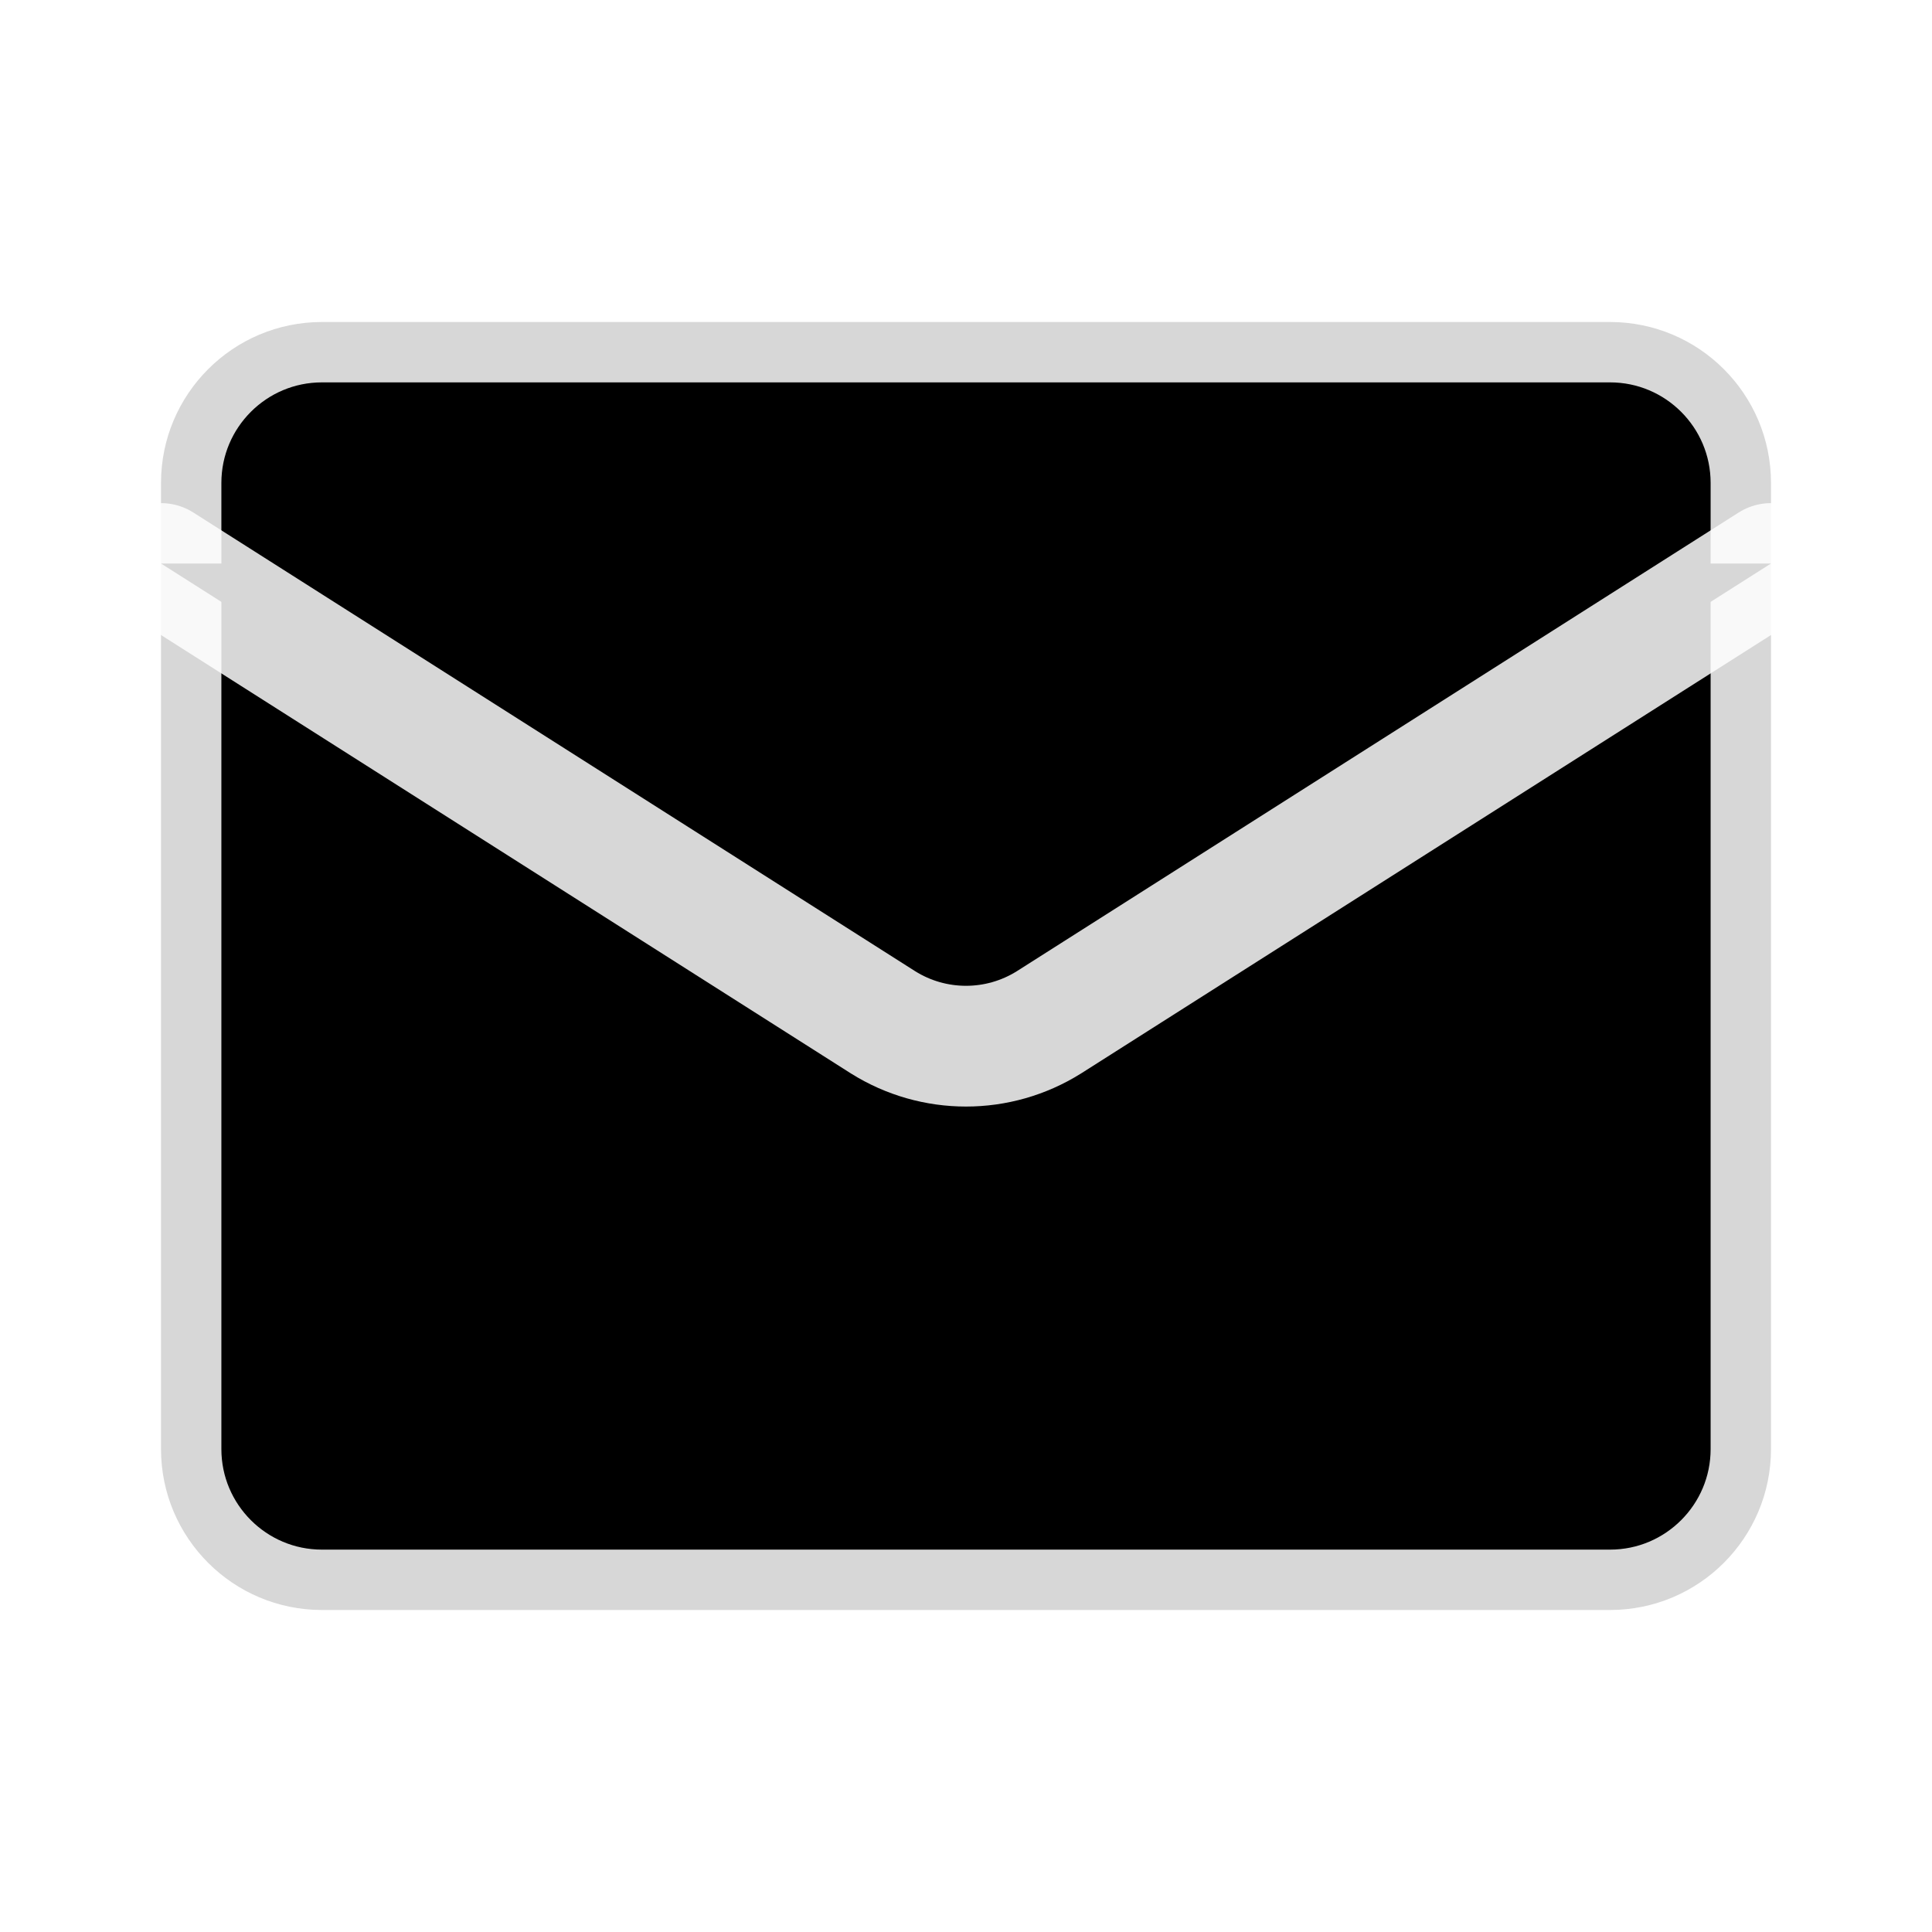
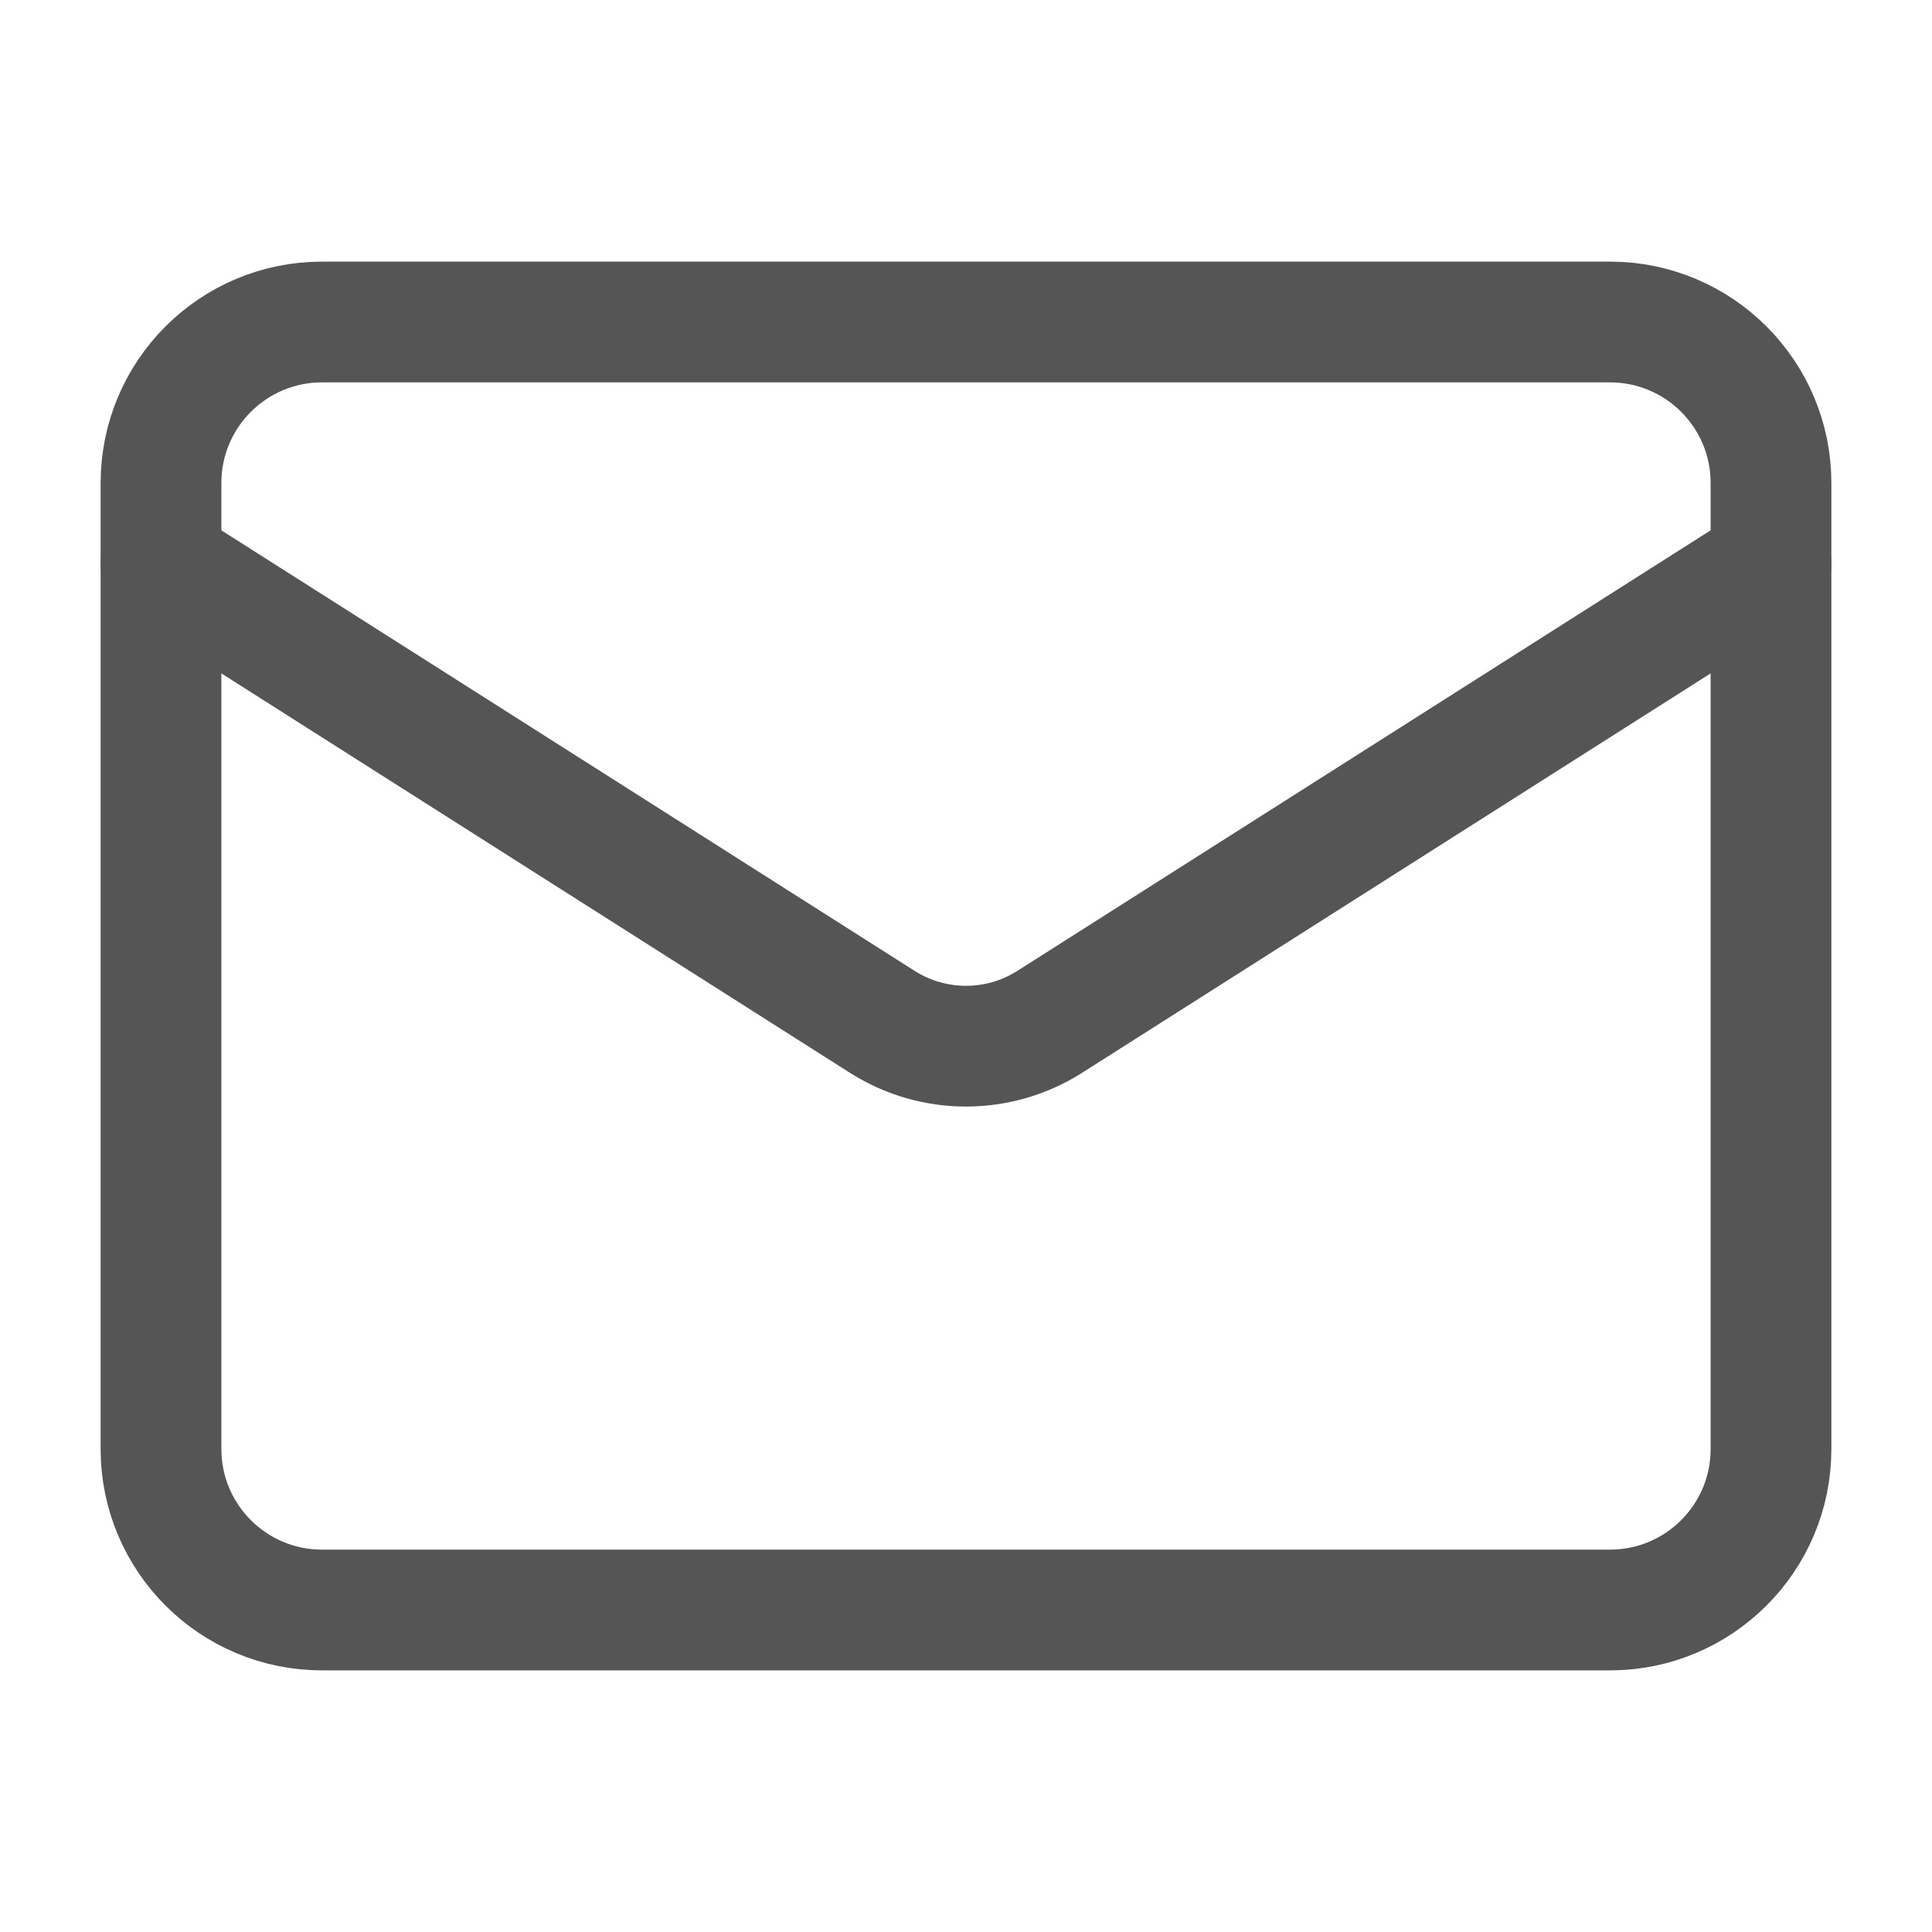
- <svg xmlns="http://www.w3.org/2000/svg" width="24" height="24" viewBox="0 0 24 24" fill="" stroke="rgba(255, 255, 255, 0.842)" stroke-width="1.5" stroke-linecap="round" stroke-linejoin="round" class="lucide lucide-mail">
+ <svg xmlns="http://www.w3.org/2000/svg" width="24" height="24" viewBox="0 0 24 24" fill="none" stroke="#555555" stroke-width="1.5" stroke-linecap="round" stroke-linejoin="round" class="lucide lucide-mail">
  <rect width="20" height="16" x="2" y="4" rx="2" />
  <path d="m22 7-8.97 5.7a1.94 1.94 0 0 1-2.06 0L2 7" />
</svg>
